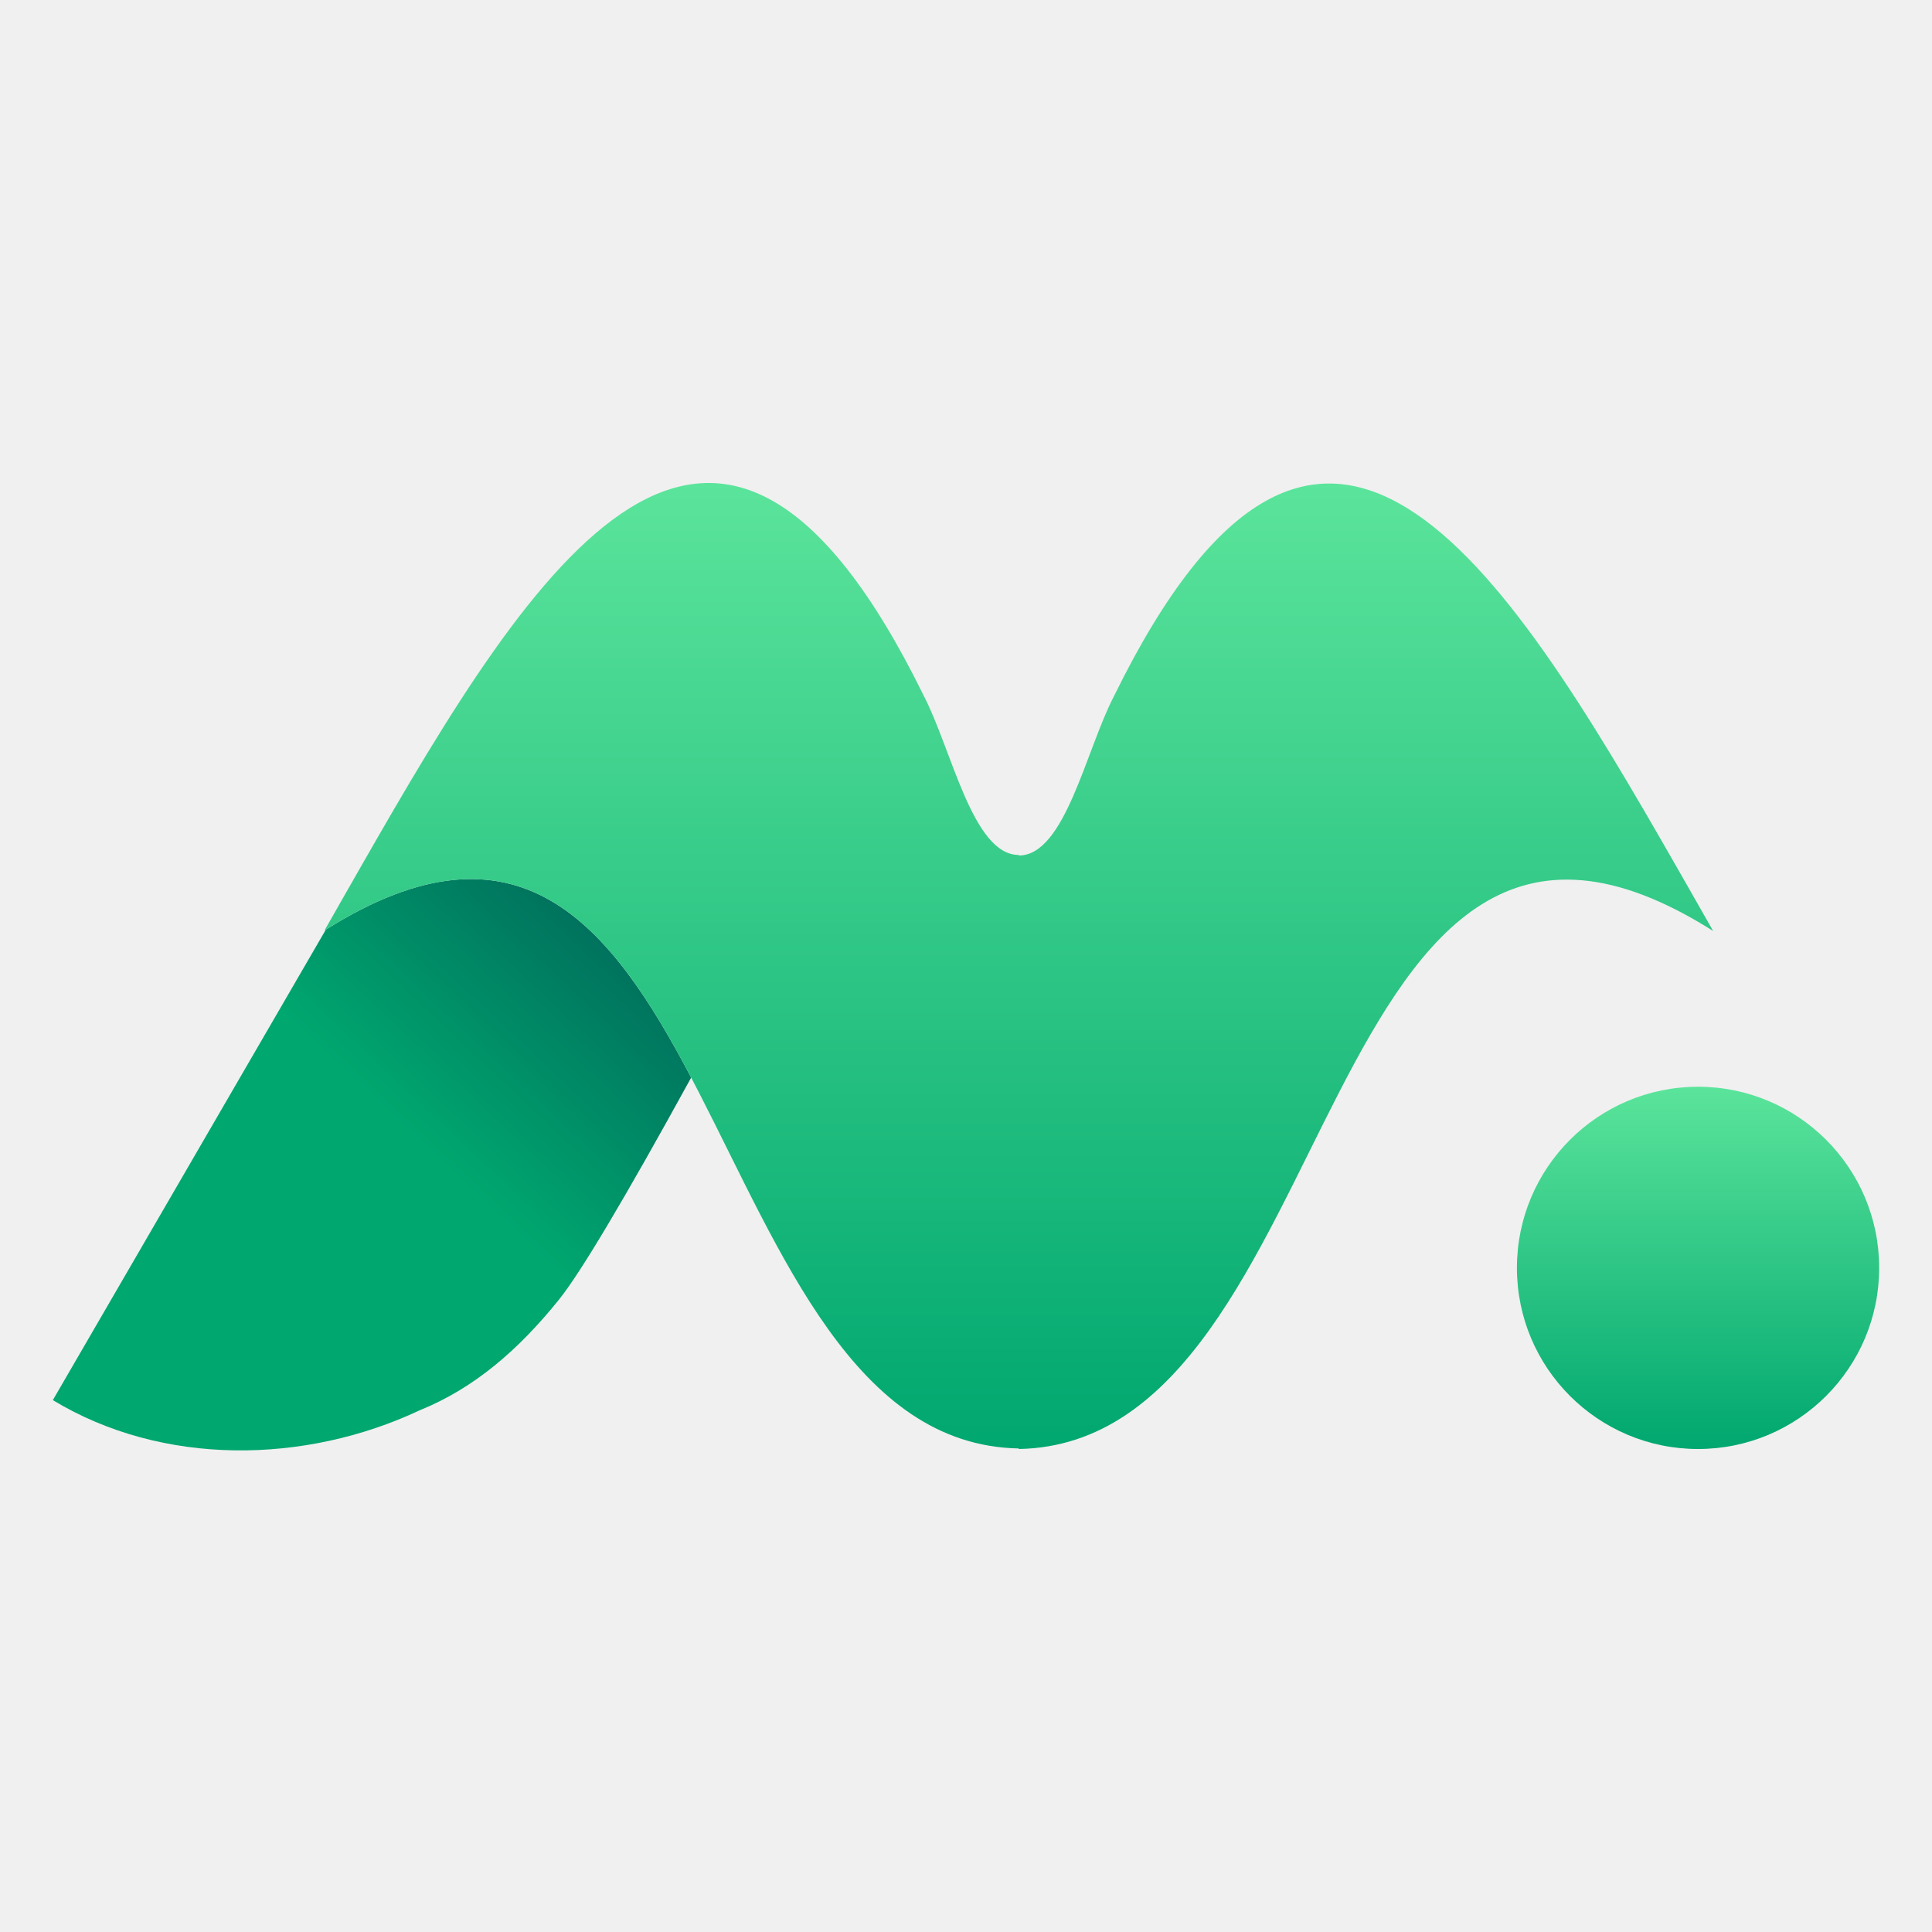
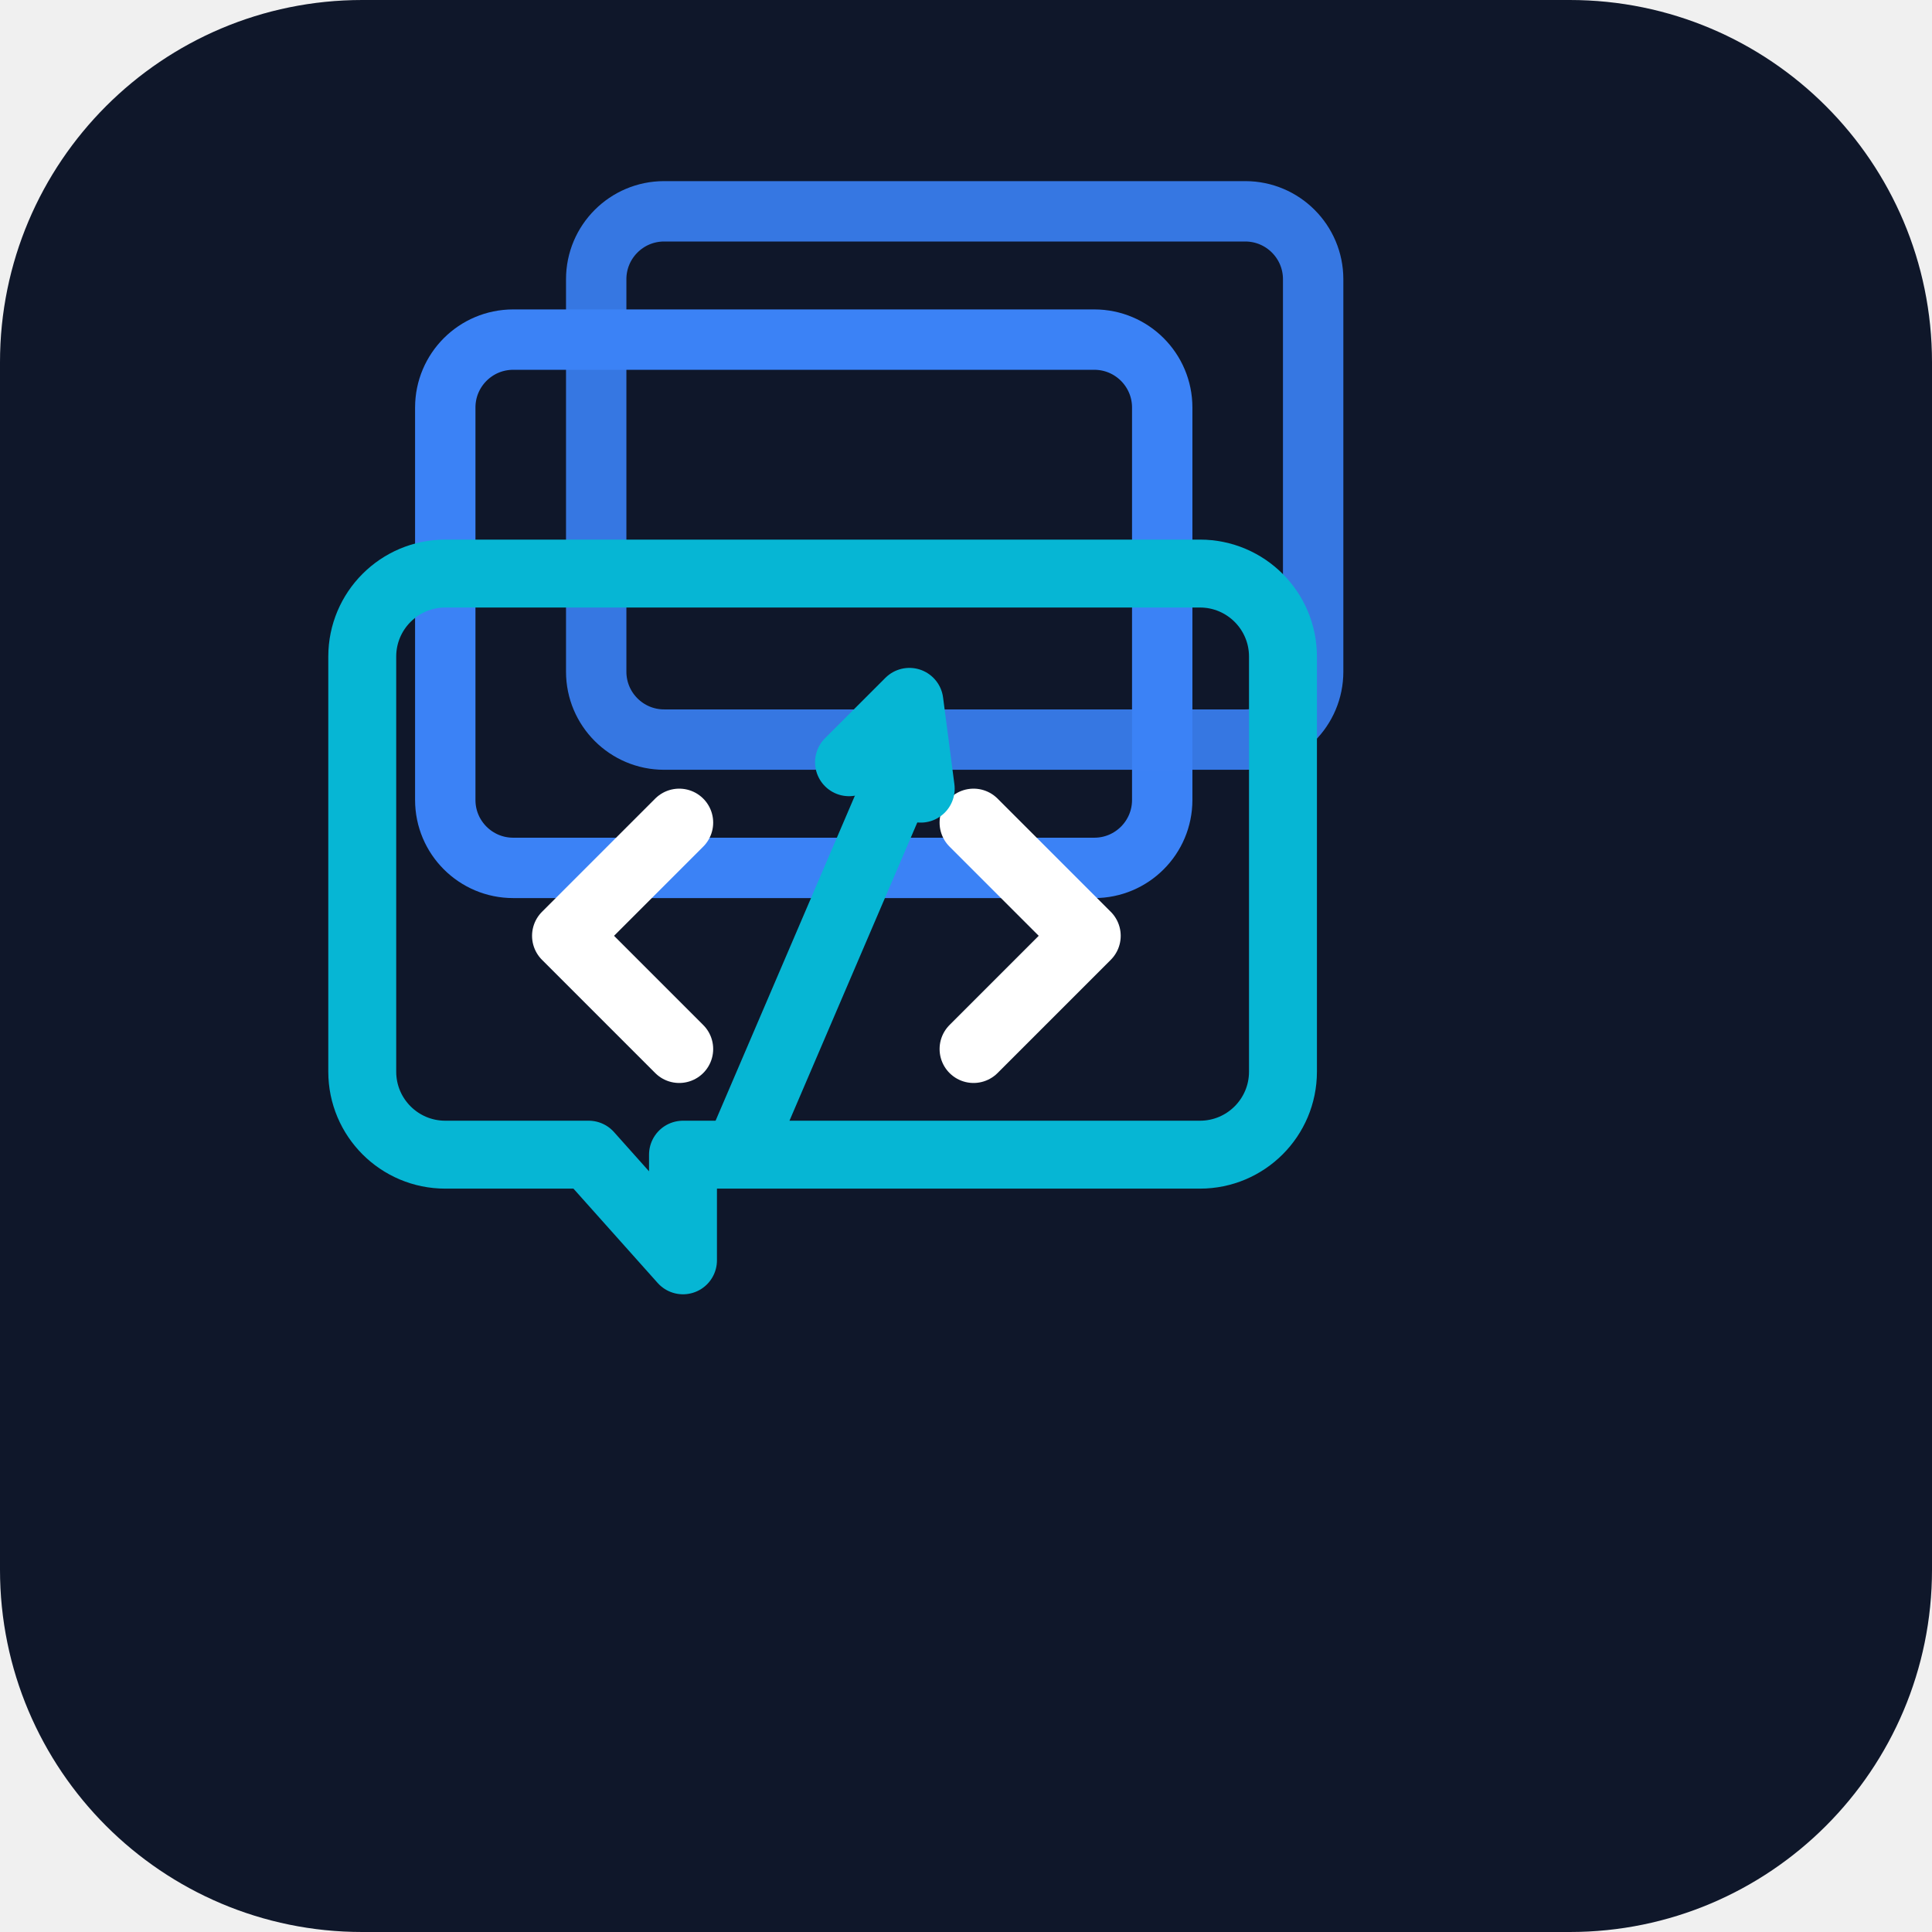
- <svg xmlns="http://www.w3.org/2000/svg" width="256" height="256" viewBox="0 0 256 256" fill="none">
-   <path d="M43.176 123.179C68.756 107.091 80.918 122.509 91.584 142.787C82.758 158.858 76.918 168.665 74.066 172.209C68.686 178.894 62.818 183.956 55.601 186.876C40.428 194.007 21.566 194.34 7 185.524L43.176 123.179Z" fill="url(#paint0_linear_4107_1209904)" />
-   <path fill-rule="evenodd" clip-rule="evenodd" d="M222.155 114.863C199.02 74.385 175.105 36.249 147.634 92.191C143.875 99.383 141.136 113.359 135 113.359V113.288C128.864 113.288 126.125 99.312 122.367 92.12C94.895 36.178 70.98 74.314 47.845 114.792C46.104 117.845 44.431 120.758 43 123.29C96.019 89.727 91.555 191.123 135 191.929V192C178.446 191.194 173.981 89.798 227 123.36C225.57 120.829 223.897 117.916 222.155 114.863" fill="url(#paint1_linear_4107_1209904)" />
-   <path fill-rule="evenodd" clip-rule="evenodd" d="M225 192C238.254 192 249 181.254 249 168C249 154.746 238.254 144 225 144C211.746 144 201 154.746 201 168C201 181.254 211.746 192 225 192" fill="url(#paint2_linear_4107_1209904)" />
-   <defs>
-     <linearGradient id="paint0_linear_4107_1209904" x1="76" y1="83.895" x2="32.761" y2="129.812" gradientUnits="userSpaceOnUse">
-       <stop stop-color="#004B50" />
-       <stop offset="1" stop-color="#00A76F" />
-     </linearGradient>
-     <linearGradient id="paint1_linear_4107_1209904" x1="43" y1="64" x2="43" y2="192" gradientUnits="userSpaceOnUse">
-       <stop stop-color="#5BE49B" />
-       <stop offset="1" stop-color="#00A76F" />
-     </linearGradient>
-     <linearGradient id="paint2_linear_4107_1209904" x1="201" y1="144" x2="201" y2="192" gradientUnits="userSpaceOnUse">
-       <stop stop-color="#5BE49B" />
-       <stop offset="1" stop-color="#00A76F" />
-     </linearGradient>
-   </defs>
+ <svg xmlns="http://www.w3.org/2000/svg" viewBox="0 0 512 512">
+   <rect x="0" y="0" width="512" height="512" rx="96" fill="#0F172A" />
+   <path d="M 136 90 H 290 A 18 18 0 0 1 308 108 V 212 A 18 18 0 0 1 290 230 H 136 A 18 18 0 0 1 118 212 V 108 A 18 18 0 0 1 136 90 Z" fill="none" stroke="#3B82F6" stroke-width="16" />
+   <path d="M 176 56 H 330 A 18 18 0 0 1 348 74 V 178 A 18 18 0 0 1 330 196 H 176 A 18 18 0 0 1 158 178 V 74 A 18 18 0 0 1 176 56 Z" fill="none" stroke="#3B82F6" stroke-width="16" opacity="0.9" />
+   <path d="M 118 152 H 318 A 22 22 0 0 1 340 174 V 284 A 22 22 0 0 1 318 306 H 181 L 181 334 L 156 306 H 118 A 22 22 0 0 1 96 284 V 174 A 22 22 0 0 1 118 152 Z" fill="none" stroke="#06B6D4" stroke-width="18" stroke-linejoin="round" />
+   <path d="M180 218 L150 248 L180 278" fill="none" stroke="#FFFFFF" stroke-width="18" stroke-linecap="round" stroke-linejoin="round" />
+   <path d="M258 218 L288 248 L258 278" fill="none" stroke="#FFFFFF" stroke-width="18" stroke-linecap="round" stroke-linejoin="round" />
+   <path d="M196 305 L241 200" fill="none" stroke="#06B6D4" stroke-width="18" stroke-linecap="round" />
+   <path d="M225 202 L241 186 L244 209" fill="none" stroke="#06B6D4" stroke-width="18" stroke-linecap="round" stroke-linejoin="round" />
</svg>
